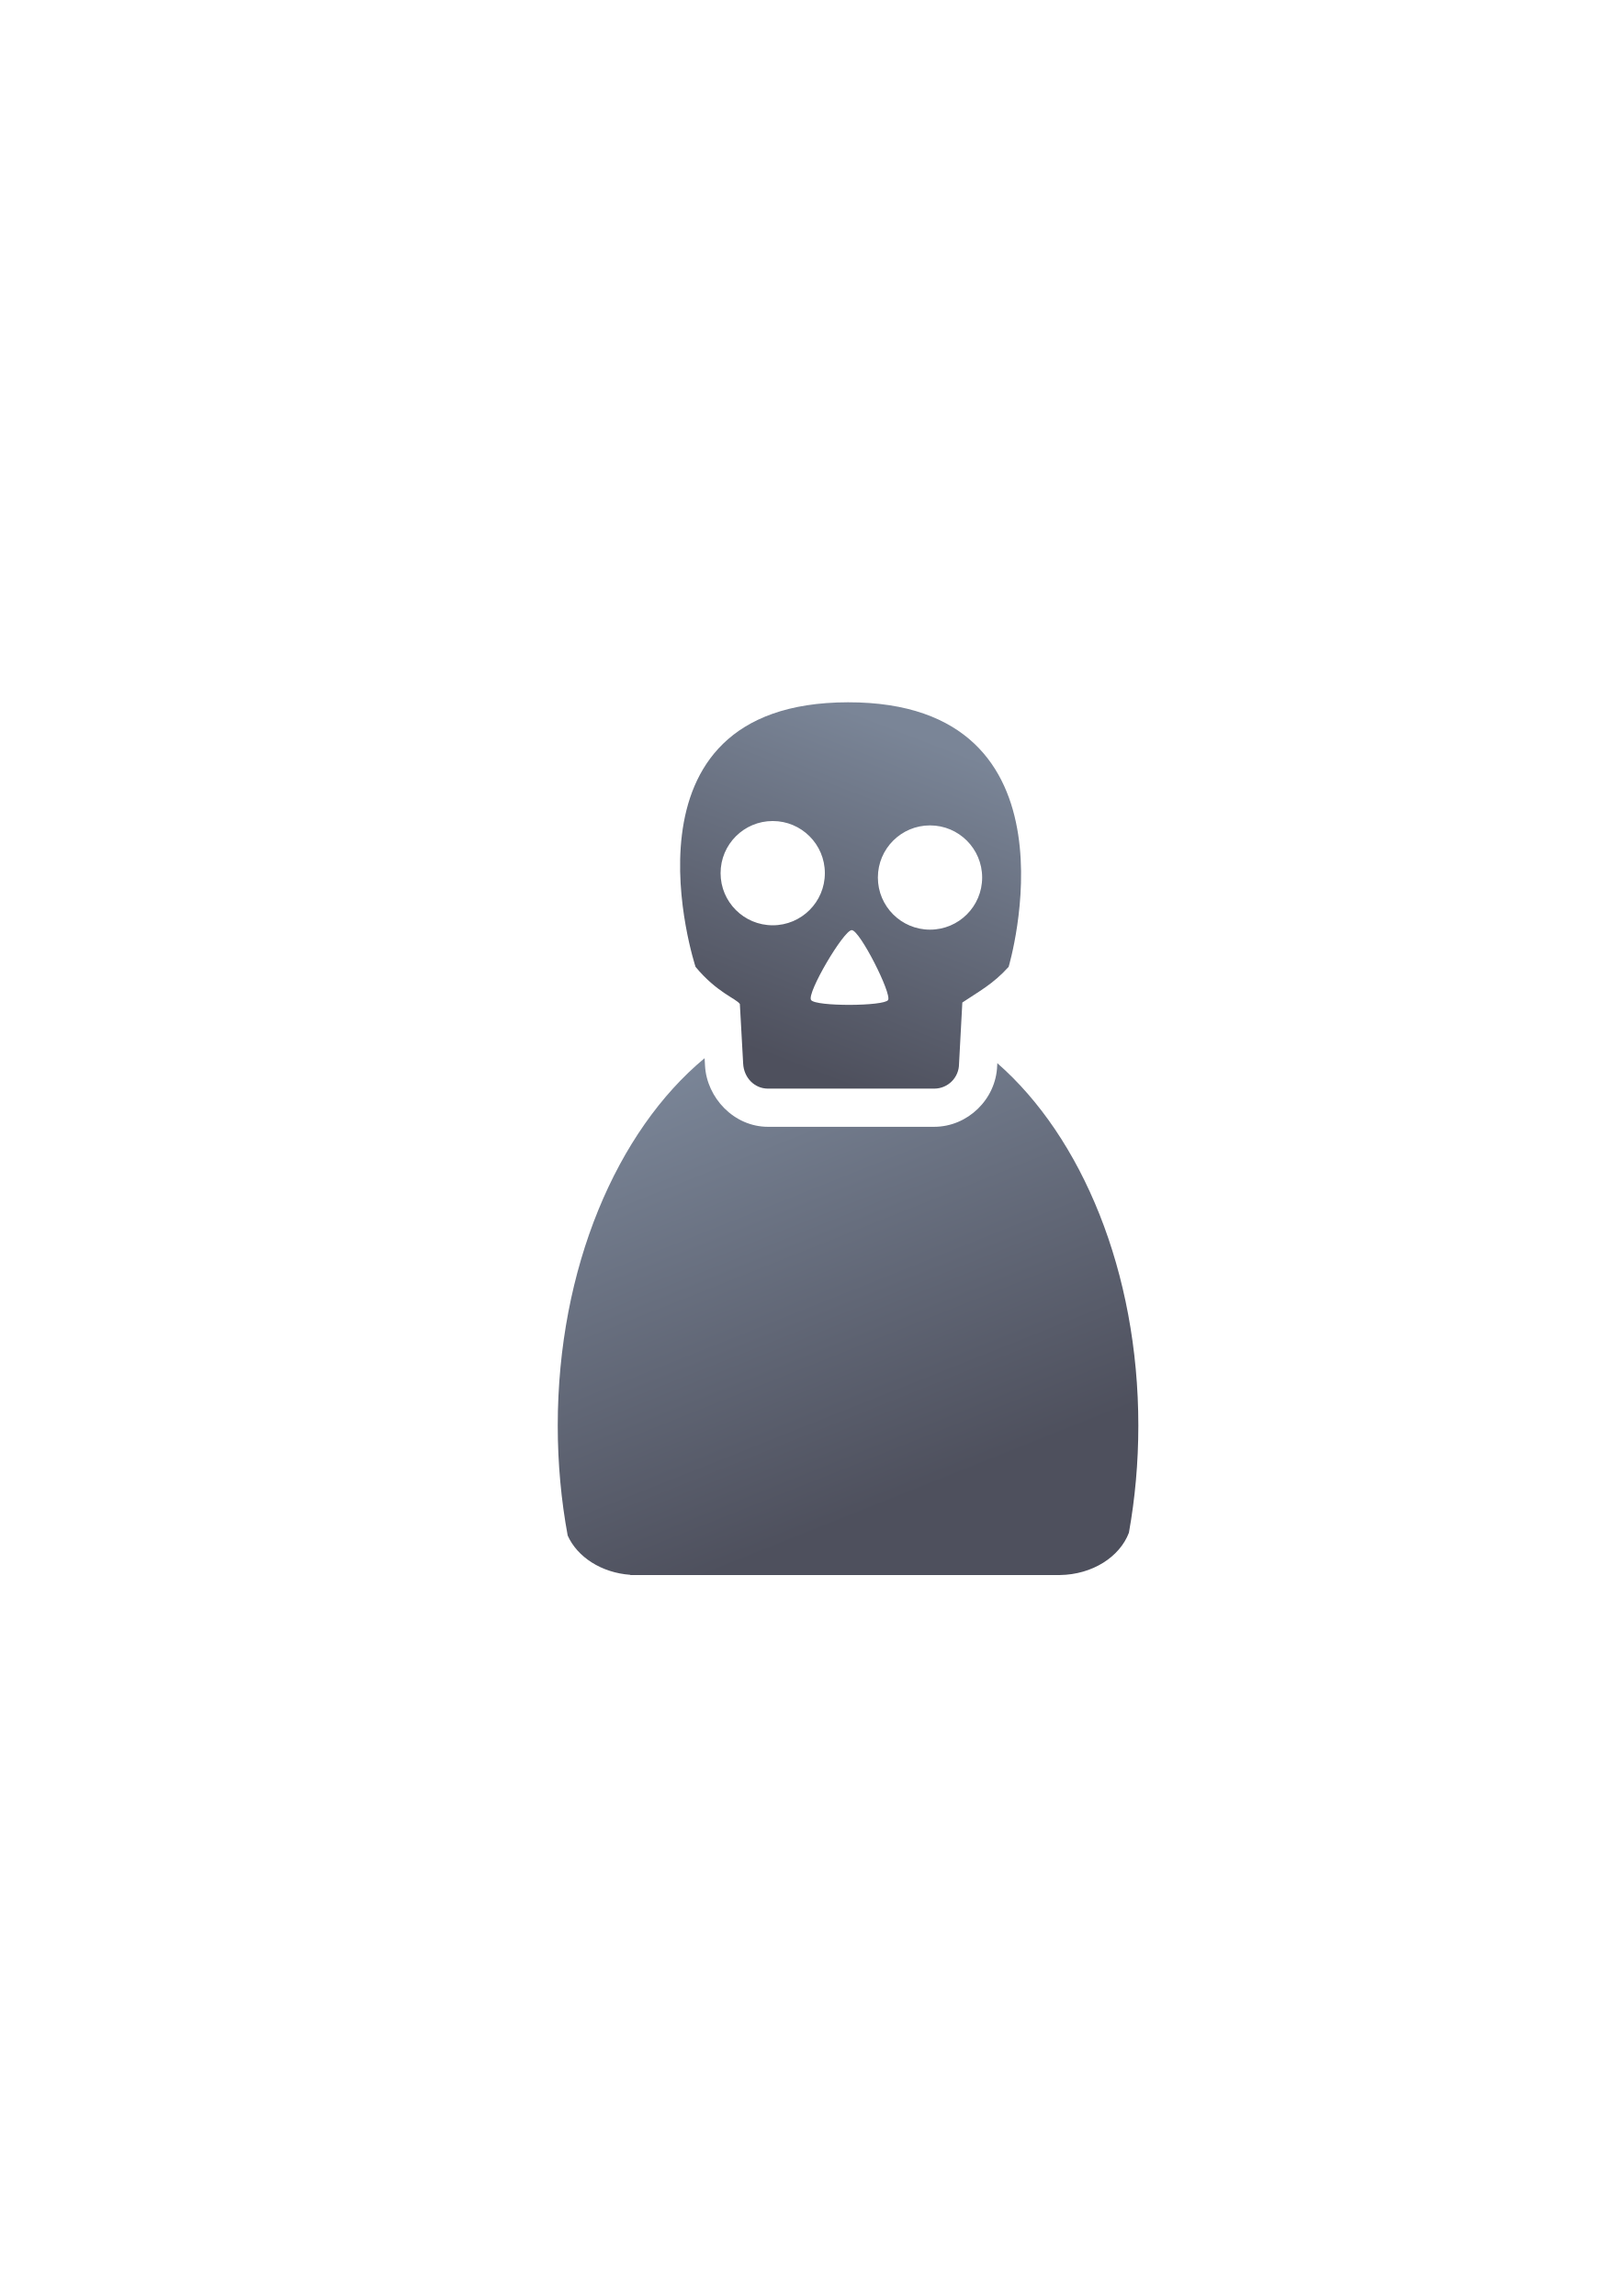
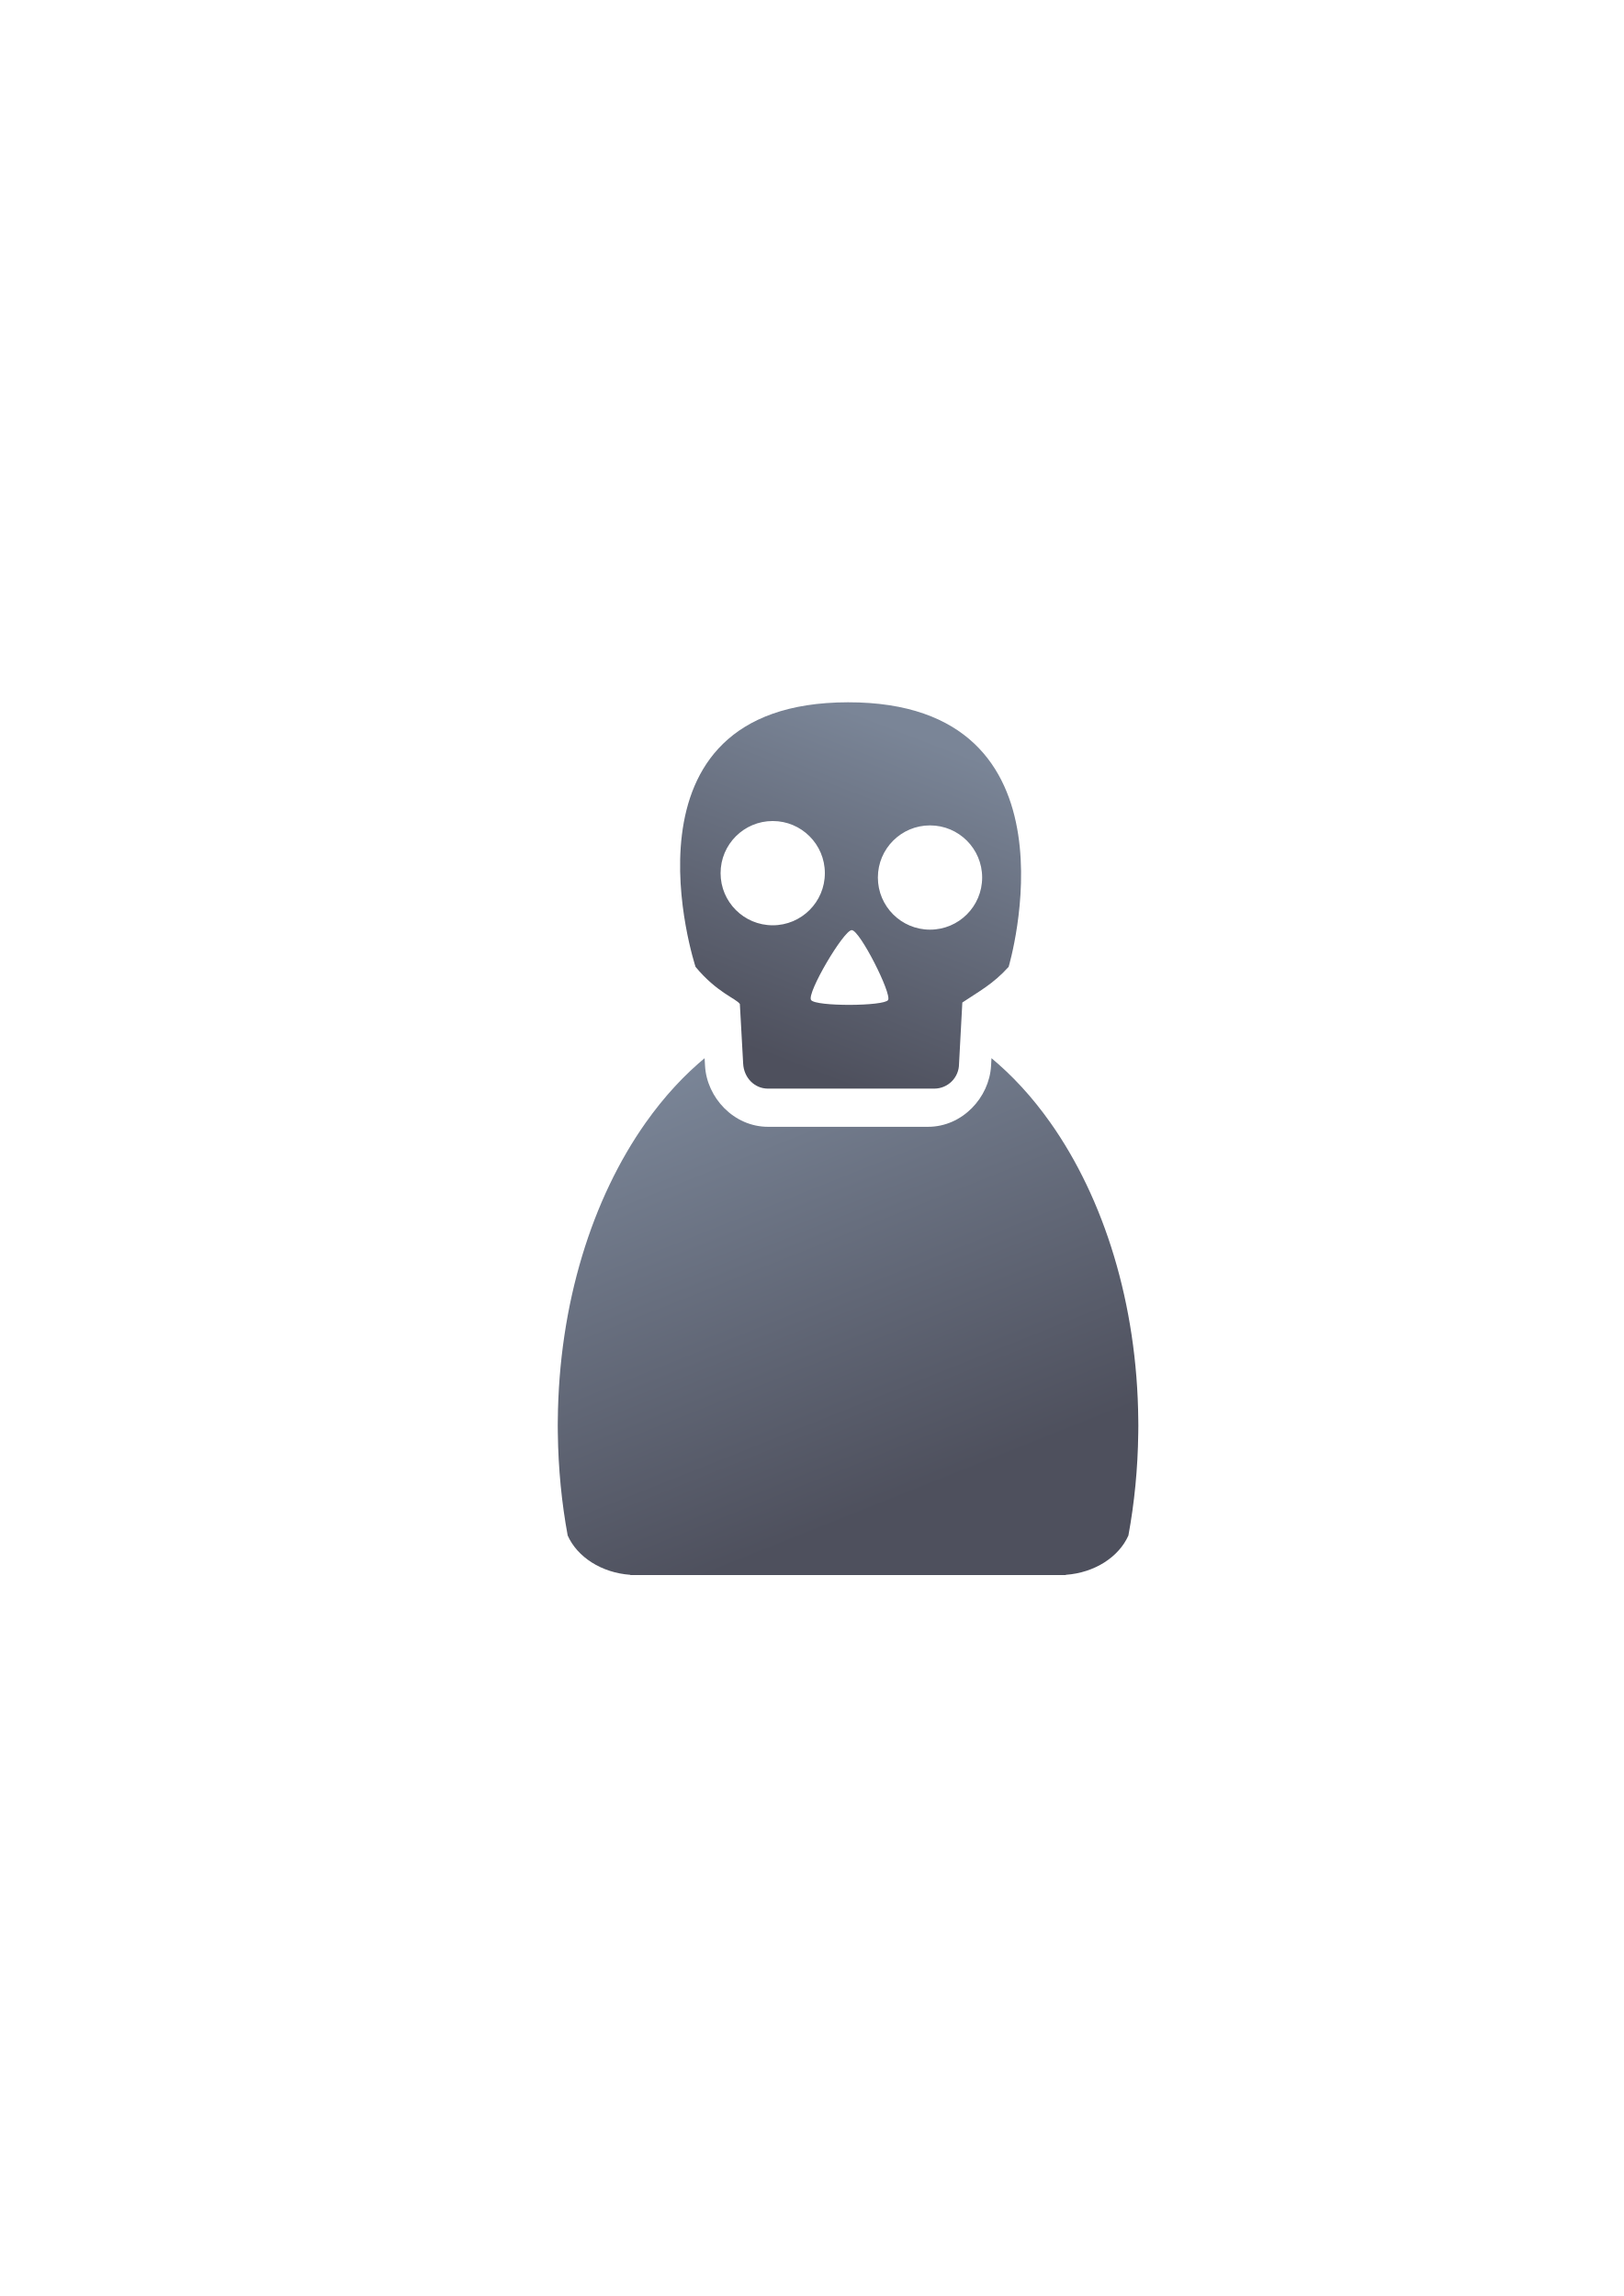
<svg xmlns="http://www.w3.org/2000/svg" xmlns:xlink="http://www.w3.org/1999/xlink" width="210mm" height="297mm" viewBox="0 0 744.094 1052.362" id="svg2" version="1.1">
  <defs id="defs4">
    <linearGradient gradientTransform="matrix(1.139652,0,0,1.139652,-57.79744,-55.15142)" xlink:href="#linearGradient4254" id="linearGradient4268" x1="358.431" y1="465.731" x2="429.966" y2="644.629" gradientUnits="userSpaceOnUse" />
    <linearGradient id="linearGradient4254">
      <stop style="stop-color:#7a8597;stop-opacity:1" offset="0" id="stop4256" />
      <stop style="stop-color:#4e505d;stop-opacity:1" offset="1" id="stop4258" />
    </linearGradient>
    <linearGradient id="linearGradient4410">
      <stop style="stop-color:#4e505d;stop-opacity:1;" offset="0" id="stop4412" />
      <stop style="stop-color:#7a8597;stop-opacity:1" offset="1" id="stop4414" />
    </linearGradient>
    <linearGradient xlink:href="#linearGradient4410" id="linearGradient4263" x1="378.514" y1="461.366" x2="424.839" y2="349.643" gradientUnits="userSpaceOnUse" gradientTransform="matrix(1.421354,0,0,1.324027,-170.3887,-120.8609)" />
  </defs>
  <g id="layer1">
-     <g id="g4160">
-       <rect y="322.27" x="189.145" height="400" width="400" id="rect3336" style="fill:none;fill-rule:evenodd;stroke:none;stroke-width:1px;stroke-linecap:butt;stroke-linejoin:miter;stroke-opacity:1" />
-       <path id="path2176" d="M 422.668 474.621 C 412.483 478.858 401.324 481.213 389.629 481.213 C 378.242 481.213 367.366 478.977 357.4 474.949 L 357.76 481.467 L 422.299 481.467 L 422.668 474.621 z M 322.9 485.01 C 282.704 518.33 255.598 581.265 255.598 653.422 C 255.598 670.853 257.188 687.743 260.154 703.811 C 264.554 713.654 275.61 720.868 288.857 721.811 L 288.857 721.92 L 485.746 721.92 L 485.746 721.91 C 500.615 721.7 513.136 713.611 517.344 702.52 C 520.159 686.839 521.664 670.387 521.664 653.422 C 521.664 582.88 495.754 521.153 457.035 487.293 L 456.971 488.502 L 456.971 488.512 C 456.456 503.798 443.489 516.467 428.1 516.467 L 351.965 516.467 C 336.242 516.467 323.896 503.043 323.096 488.535 L 322.9 485.01 z " style="fill:url(#linearGradient4268);fill-opacity:1;stroke:none;stroke-width:41.152;stroke-linecap:round;stroke-linejoin:round;stroke-opacity:1" />
-       <path id="path4198" d="m 388.619,321.891 c -109.805,0.122 -69.868,121.271 -69.868,121.271 9.824,11.84 18.637,14.517 20.307,17.02 l 1.512,27.389 c 0.348,6.304 5.082,11.396 11.396,11.396 l 76.135,0 c 6.314,0 11.396,-5.082 11.396,-11.396 l 1.512,-28.073 c 7.49,-5.026 14.1,-8.444 21.212,-16.335 0,0 36.205,-121.393 -73.601,-121.271 z m -34.505,54.424 c 13.196,-2.1e-4 23.893,10.697 23.893,23.893 1.3e-4,13.196 -10.697,23.893 -23.893,23.893 -13.196,2.1e-4 -23.893,-10.697 -23.893,-23.893 -1.3e-4,-13.196 10.697,-23.893 23.893,-23.893 z m 72.083,2.002 c 13.196,-2.1e-4 23.893,10.697 23.893,23.893 1.3e-4,13.196 -10.697,23.893 -23.893,23.893 -13.196,2.1e-4 -23.893,-10.697 -23.893,-23.893 -1.3e-4,-13.196 10.697,-23.893 23.893,-23.893 z m -35.872,47.998 c 3.68,-0.025 18.431,29.187 16.653,32.043 -1.777,2.857 -33.162,3.059 -35.285,0 -2.123,-3.059 14.952,-32.018 18.632,-32.043 z" style="fill:url(#linearGradient4263);fill-opacity:1;fill-rule:evenodd;stroke:none;stroke-width:1px;stroke-linecap:butt;stroke-linejoin:round;stroke-opacity:1" />
-     </g>
+     <rect style="fill:none;fill-rule:evenodd;stroke:none;stroke-width:1px;stroke-linecap:butt;stroke-linejoin:miter;stroke-opacity:1" id="rect3336" width="400" height="400" x="189.145" y="322.27" />
+     <path style="fill:url(#linearGradient4268);fill-opacity:1;stroke:none;stroke-width:41.152;stroke-linecap:round;stroke-linejoin:round;stroke-opacity:1" d="m 354.594,474.621 0.369,6.846 2.797,0 61.742,0 2.797,0 0.369,-6.846 c -0.939,0.391 -1.894,0.747 -2.85,1.105 l 0.043,-0.777 c -9.674,3.91 -20.207,6.125 -31.23,6.252 -11.024,-0.127 -21.556,-2.342 -31.23,-6.252 l 0.043,0.777 c -0.955,-0.358 -1.911,-0.715 -2.85,-1.105 z m -31.693,10.389 c -0.9,0.746 -1.787,1.523 -2.674,2.299 l 0,-0.016 c -0.12,0.105 -0.236,0.217 -0.355,0.322 -0.836,0.737 -1.662,1.495 -2.486,2.258 -0.41,0.379 -0.823,0.753 -1.23,1.139 -0.848,0.804 -1.685,1.63 -2.52,2.461 -0.352,0.35 -0.707,0.694 -1.057,1.049 -0.863,0.877 -1.714,1.778 -2.562,2.684 -0.326,0.349 -0.656,0.69 -0.98,1.043 -0.849,0.924 -1.685,1.871 -2.518,2.824 -0.309,0.354 -0.623,0.701 -0.93,1.059 -0.882,1.028 -1.75,2.079 -2.613,3.139 -0.235,0.288 -0.474,0.569 -0.707,0.859 -0.996,1.239 -1.977,2.501 -2.947,3.781 -0.083,0.11 -0.167,0.216 -0.25,0.326 -1.067,1.416 -2.119,2.856 -3.154,4.32 -24.489,34.656 -39.83,82.915 -40.289,136.404 -0.007,0.821 -0.029,1.637 -0.029,2.461 0,1.185 0.025,2.361 0.039,3.541 l 0.002,-0.002 c 0.201,16.177 1.751,31.874 4.516,46.85 4.4,9.844 15.456,17.058 28.703,18 l 0,0.109 2.658,0 39.119,0 155.111,0 2.658,0 0,-0.109 c 13.247,-0.942 24.303,-8.156 28.703,-18 2.765,-14.976 4.315,-30.673 4.516,-46.85 l 0.002,0.002 c 0.015,-1.18 0.039,-2.356 0.039,-3.541 0,-0.823 -0.022,-1.64 -0.029,-2.461 -0.459,-53.489 -15.8,-101.749 -40.289,-136.404 -1.035,-1.465 -2.087,-2.905 -3.154,-4.32 -0.083,-0.11 -0.167,-0.217 -0.25,-0.326 -0.97,-1.28 -1.951,-2.543 -2.947,-3.781 -0.233,-0.29 -0.472,-0.571 -0.707,-0.859 -0.864,-1.059 -1.731,-2.111 -2.613,-3.139 -0.307,-0.358 -0.62,-0.705 -0.93,-1.059 -0.833,-0.953 -1.669,-1.9 -2.518,-2.824 -0.324,-0.353 -0.654,-0.694 -0.98,-1.043 -0.848,-0.906 -1.699,-1.806 -2.562,-2.684 -0.349,-0.355 -0.705,-0.698 -1.057,-1.049 -0.835,-0.831 -1.671,-1.657 -2.52,-2.461 -0.407,-0.386 -0.82,-0.759 -1.23,-1.139 -0.824,-0.763 -1.65,-1.521 -2.486,-2.258 -0.119,-0.105 -0.236,-0.218 -0.355,-0.322 l 0,0.016 c -0.887,-0.776 -1.774,-1.553 -2.674,-2.299 l -0.195,3.525 c -0.801,14.508 -13.146,27.932 -28.869,27.932 l -20.754,0 -31.824,0 -20.754,0 c -15.723,0 -28.068,-13.423 -28.869,-27.932 z" id="path2176" />
+     <path style="fill:url(#linearGradient4263);fill-opacity:1;fill-rule:evenodd;stroke:none;stroke-width:1px;stroke-linecap:butt;stroke-linejoin:round;stroke-opacity:1" d="m 388.619,321.891 c -109.805,0.122 -69.868,121.271 -69.868,121.271 9.824,11.84 18.637,14.517 20.307,17.02 l 1.512,27.389 c 0.348,6.304 5.082,11.396 11.396,11.396 l 76.135,0 c 6.314,0 11.396,-5.082 11.396,-11.396 l 1.512,-28.073 c 7.49,-5.026 14.1,-8.444 21.212,-16.335 0,0 36.205,-121.393 -73.601,-121.271 z m -34.505,54.424 c 13.196,-2.1e-4 23.893,10.697 23.893,23.893 1.3e-4,13.196 -10.697,23.893 -23.893,23.893 -13.196,2.1e-4 -23.893,-10.697 -23.893,-23.893 -1.3e-4,-13.196 10.697,-23.893 23.893,-23.893 z m 72.083,2.002 c 13.196,-2.1e-4 23.893,10.697 23.893,23.893 1.3e-4,13.196 -10.697,23.893 -23.893,23.893 -13.196,2.1e-4 -23.893,-10.697 -23.893,-23.893 -1.3e-4,-13.196 10.697,-23.893 23.893,-23.893 z m -35.872,47.998 c 3.68,-0.025 18.431,29.187 16.653,32.043 -1.777,2.857 -33.162,3.059 -35.285,0 -2.123,-3.059 14.952,-32.018 18.632,-32.043 z" id="path4198" />
  </g>
</svg>
